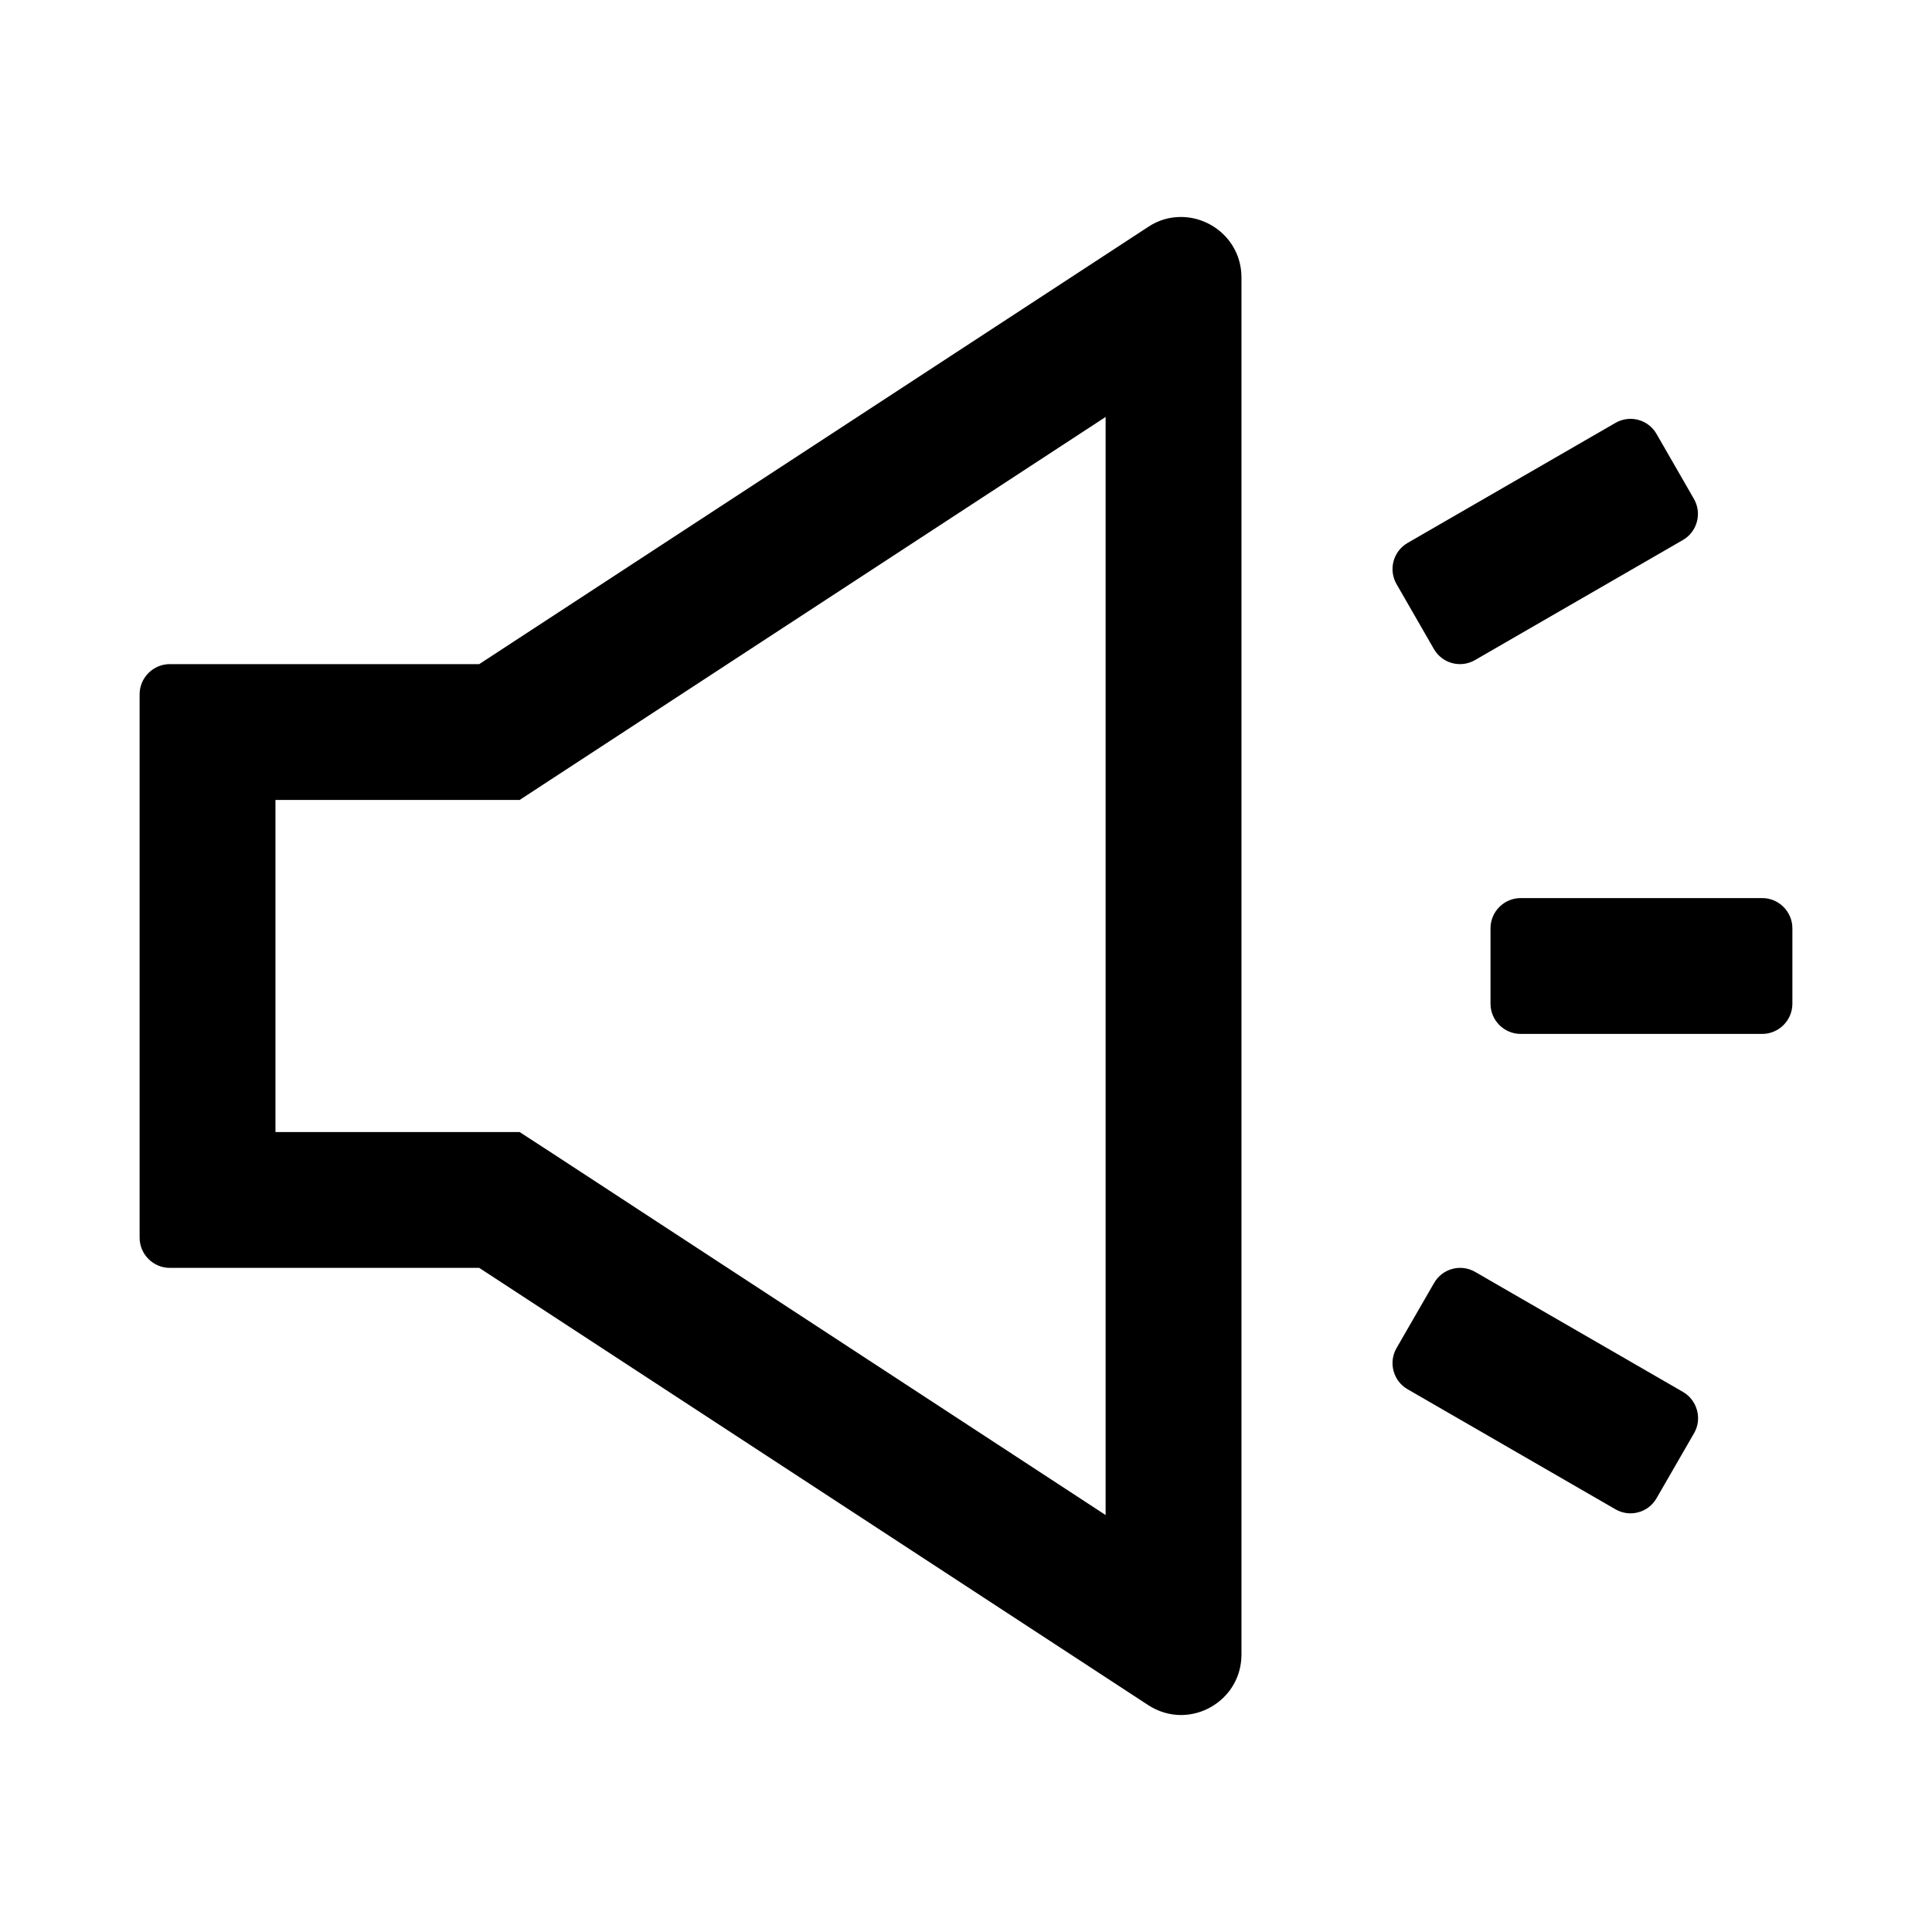
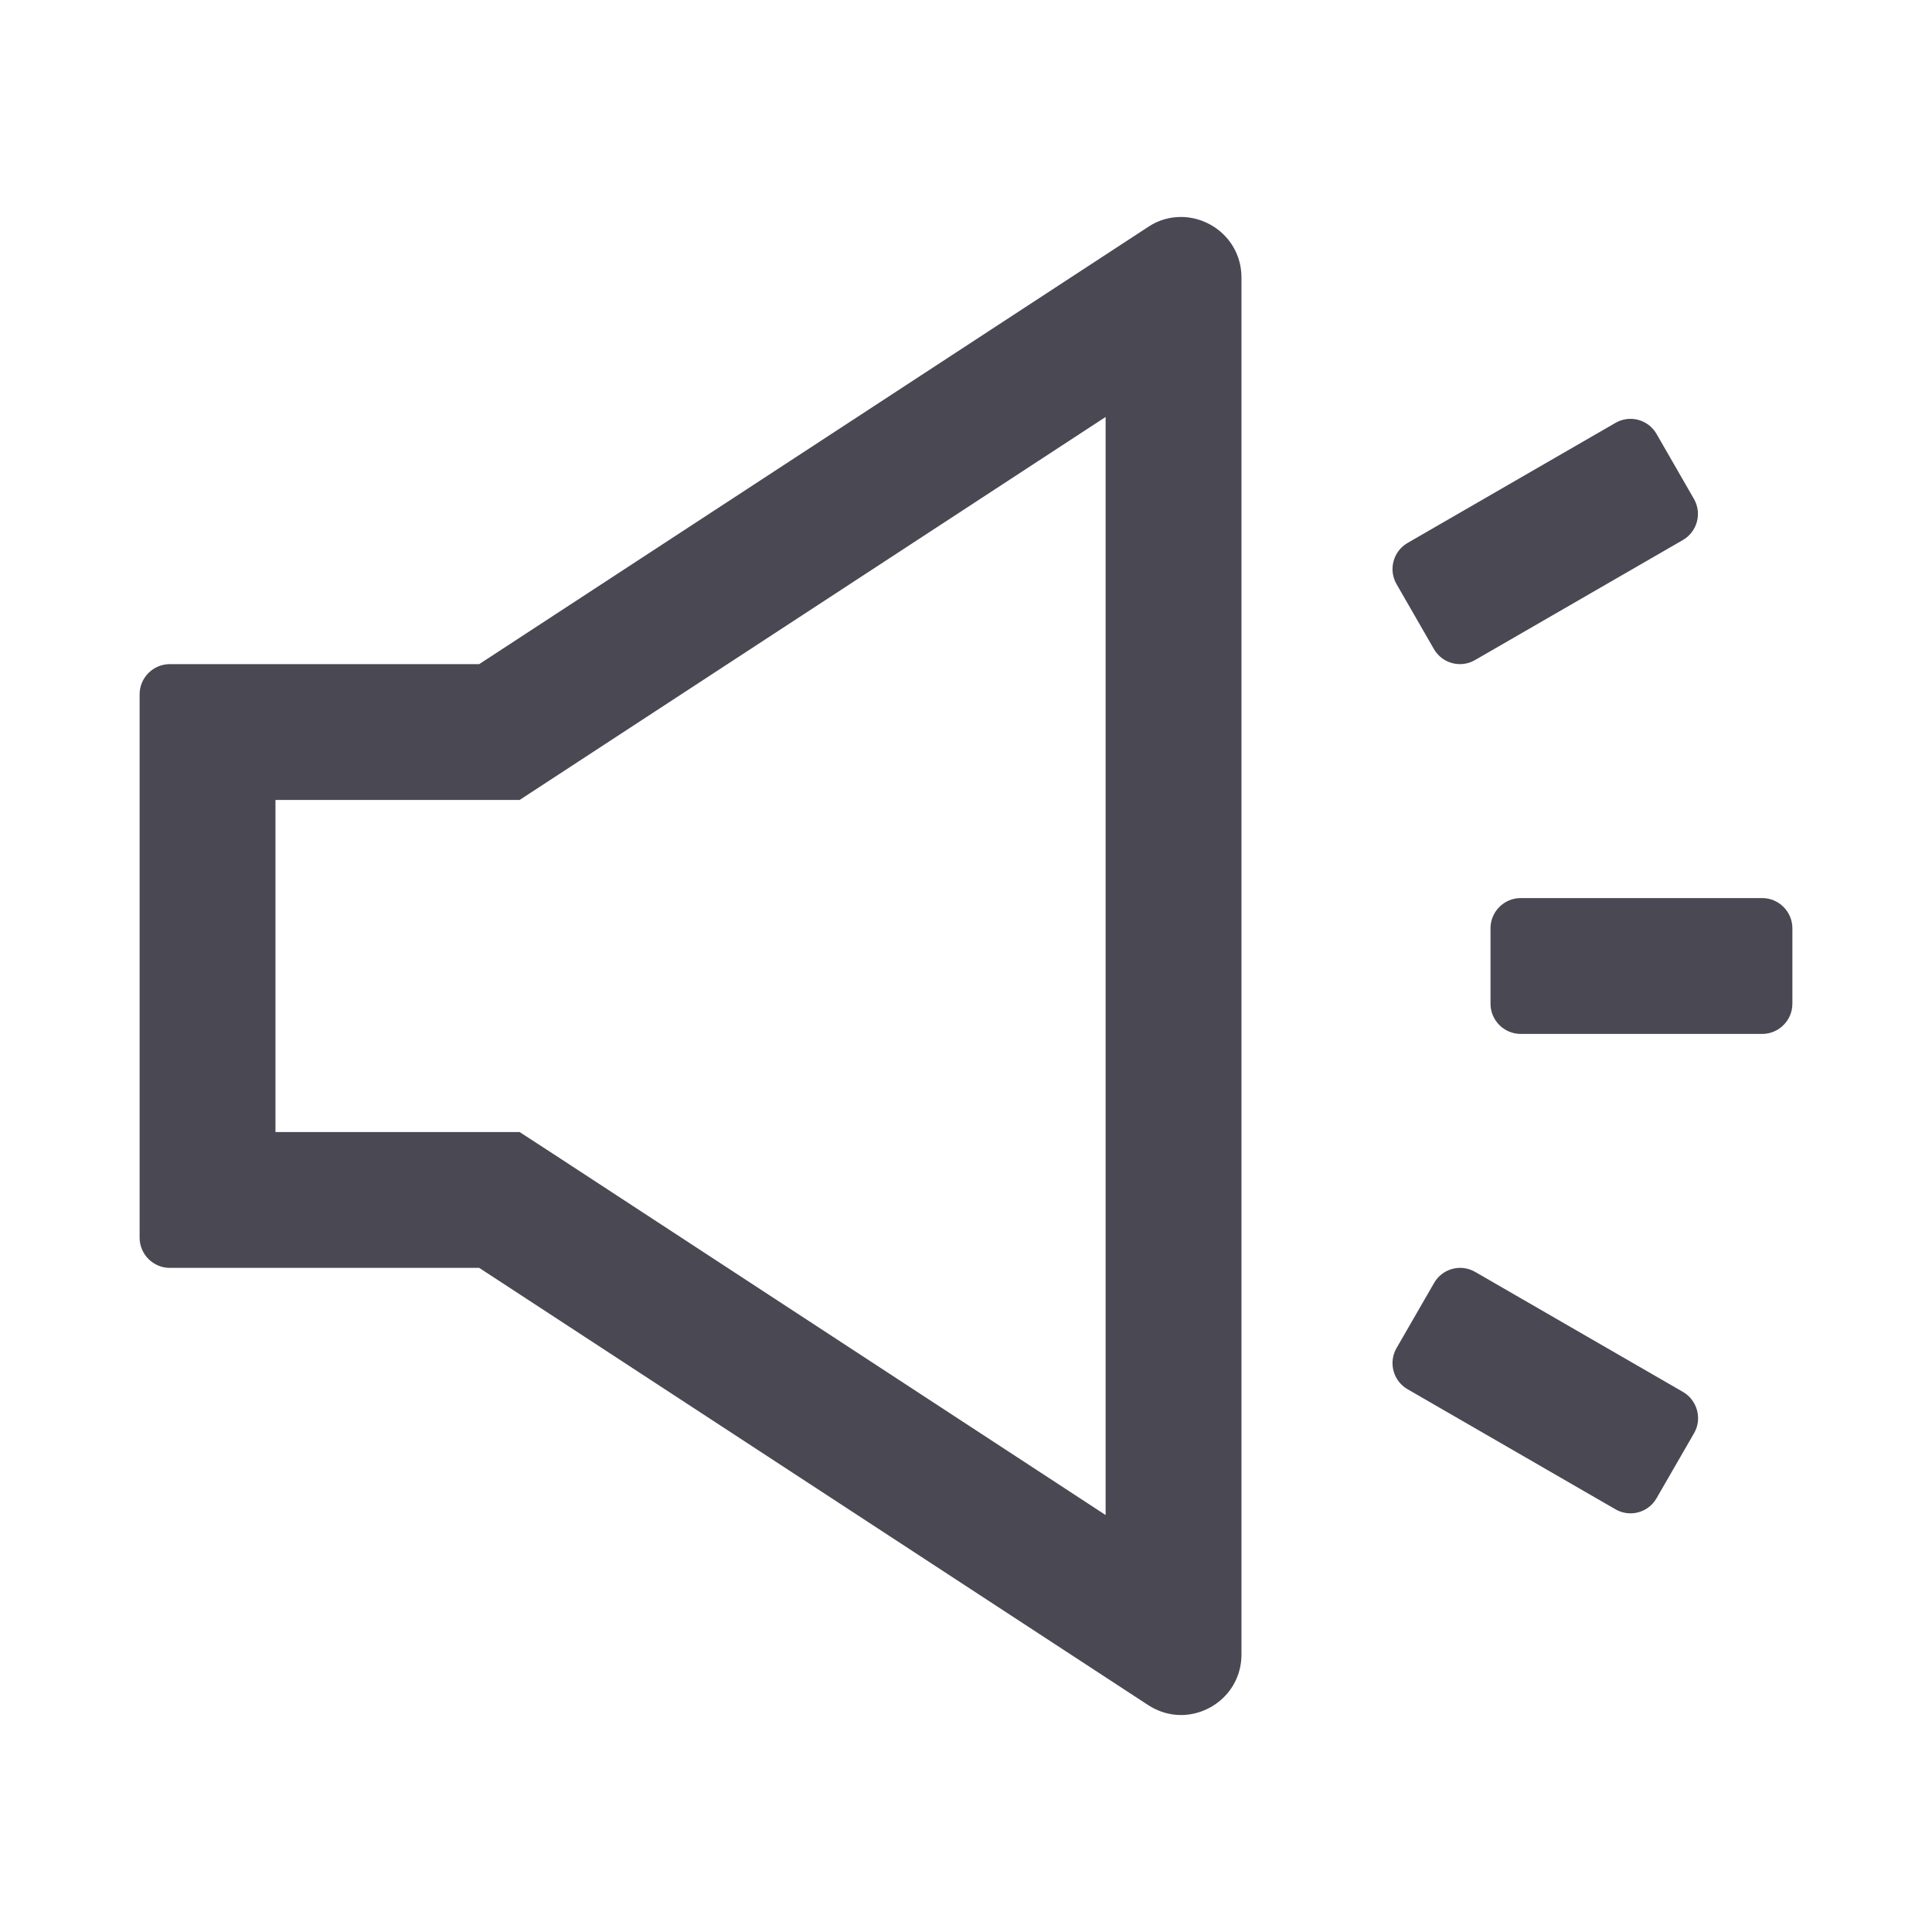
- <svg xmlns="http://www.w3.org/2000/svg" width="1024px" height="1024px" viewBox="0 0 1024 1024" class="icon">
+ <svg xmlns="http://www.w3.org/2000/svg" width="1024px" height="1024px" viewBox="0 0 1024 1024" class="icon" fill="rgb(73, 72, 83)">
  <path d="M625.9 115c-5.9 0-11.9 1.6-17.4 5.3L254 352H90c-8.8 0-16 7.2-16 16v288c0 8.8 7.2 16 16 16h164l354.5 231.7c5.5 3.6 11.6 5.3 17.4 5.3 16.7 0 32.1-13.3 32.1-32.1V147.1c0-18.8-15.4-32.1-32.1-32.1zM586 803L293.4 611.7l-18-11.7H146V424h129.4l17.9-11.7L586 221v582zm348-327H806c-8.8 0-16 7.2-16 16v40c0 8.8 7.2 16 16 16h128c8.8 0 16-7.2 16-16v-40c0-8.8-7.2-16-16-16zm-41.9 261.8l-110.3-63.7a15.9 15.9 0 0 0-21.7 5.9l-19.9 34.5c-4.4 7.6-1.8 17.4 5.8 21.8L856.3 800a15.9 15.9 0 0 0 21.7-5.9l19.9-34.5c4.4-7.6 1.7-17.4-5.8-21.8zM760 344a15.9 15.9 0 0 0 21.7 5.9L892 286.2c7.6-4.4 10.2-14.2 5.8-21.8L878 230a15.9 15.9 0 0 0-21.7-5.9L746 287.8a15.99 15.99 0 0 0-5.8 21.8L760 344z" />
</svg>
